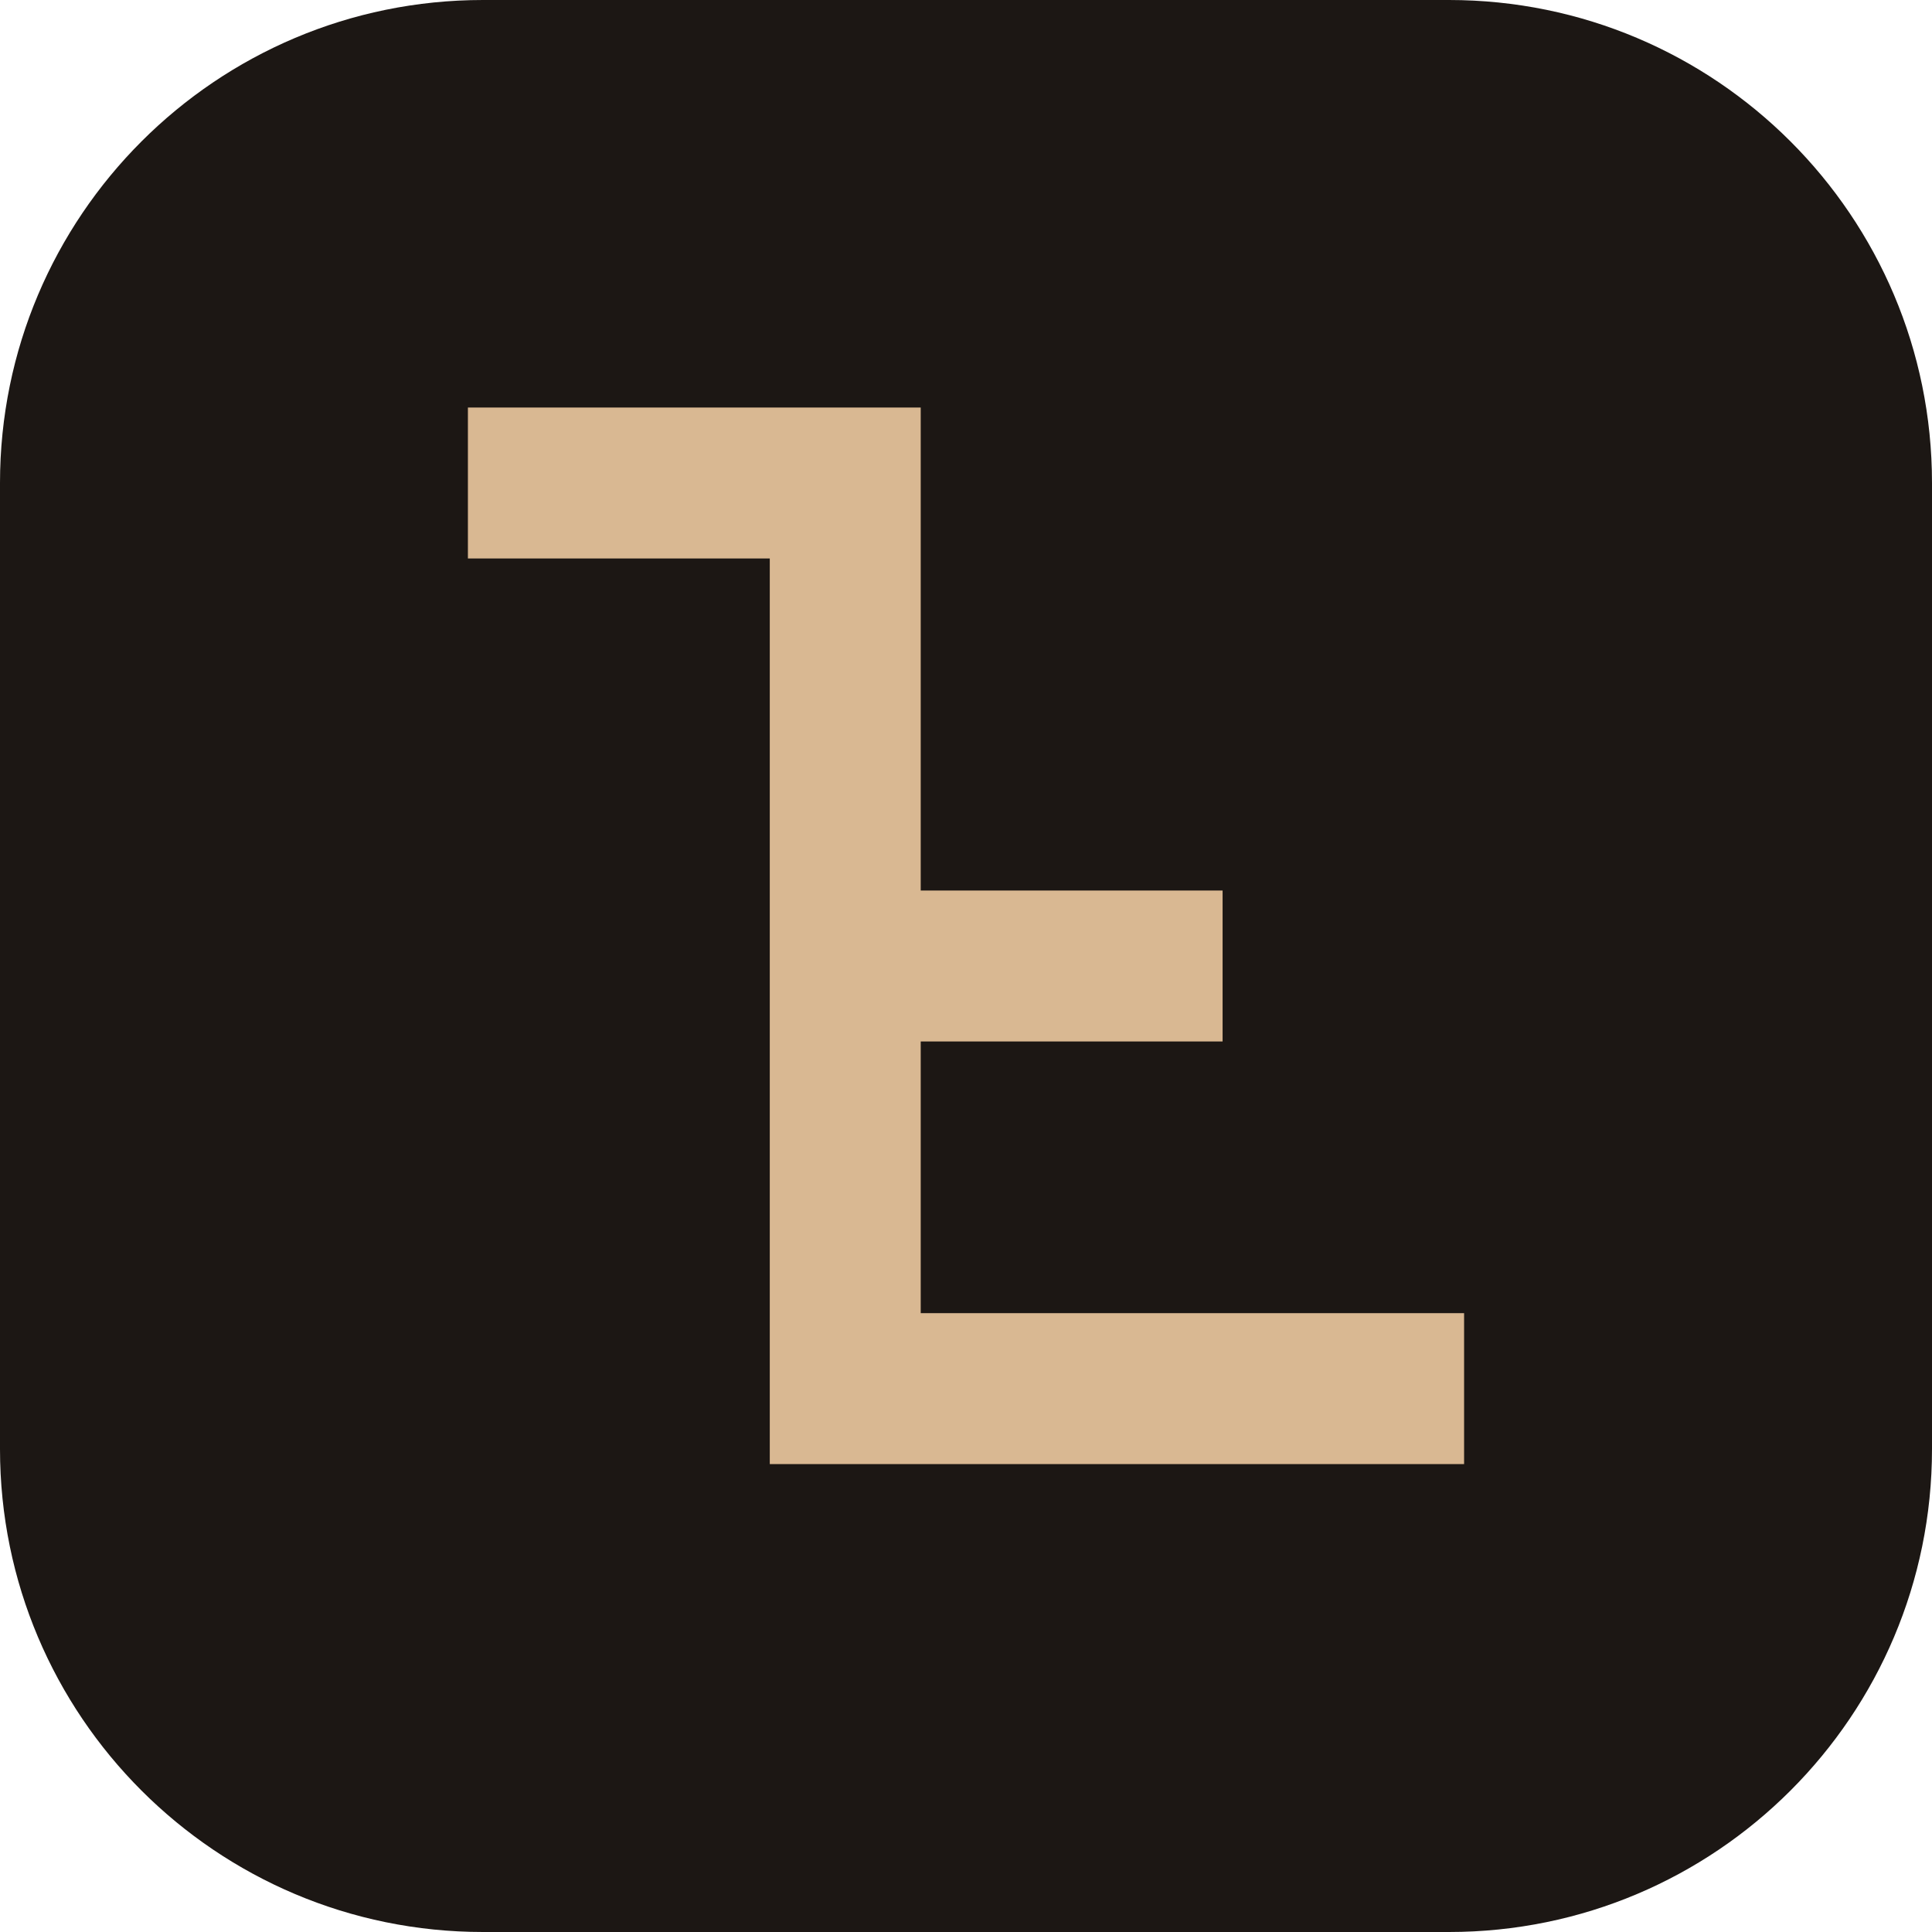
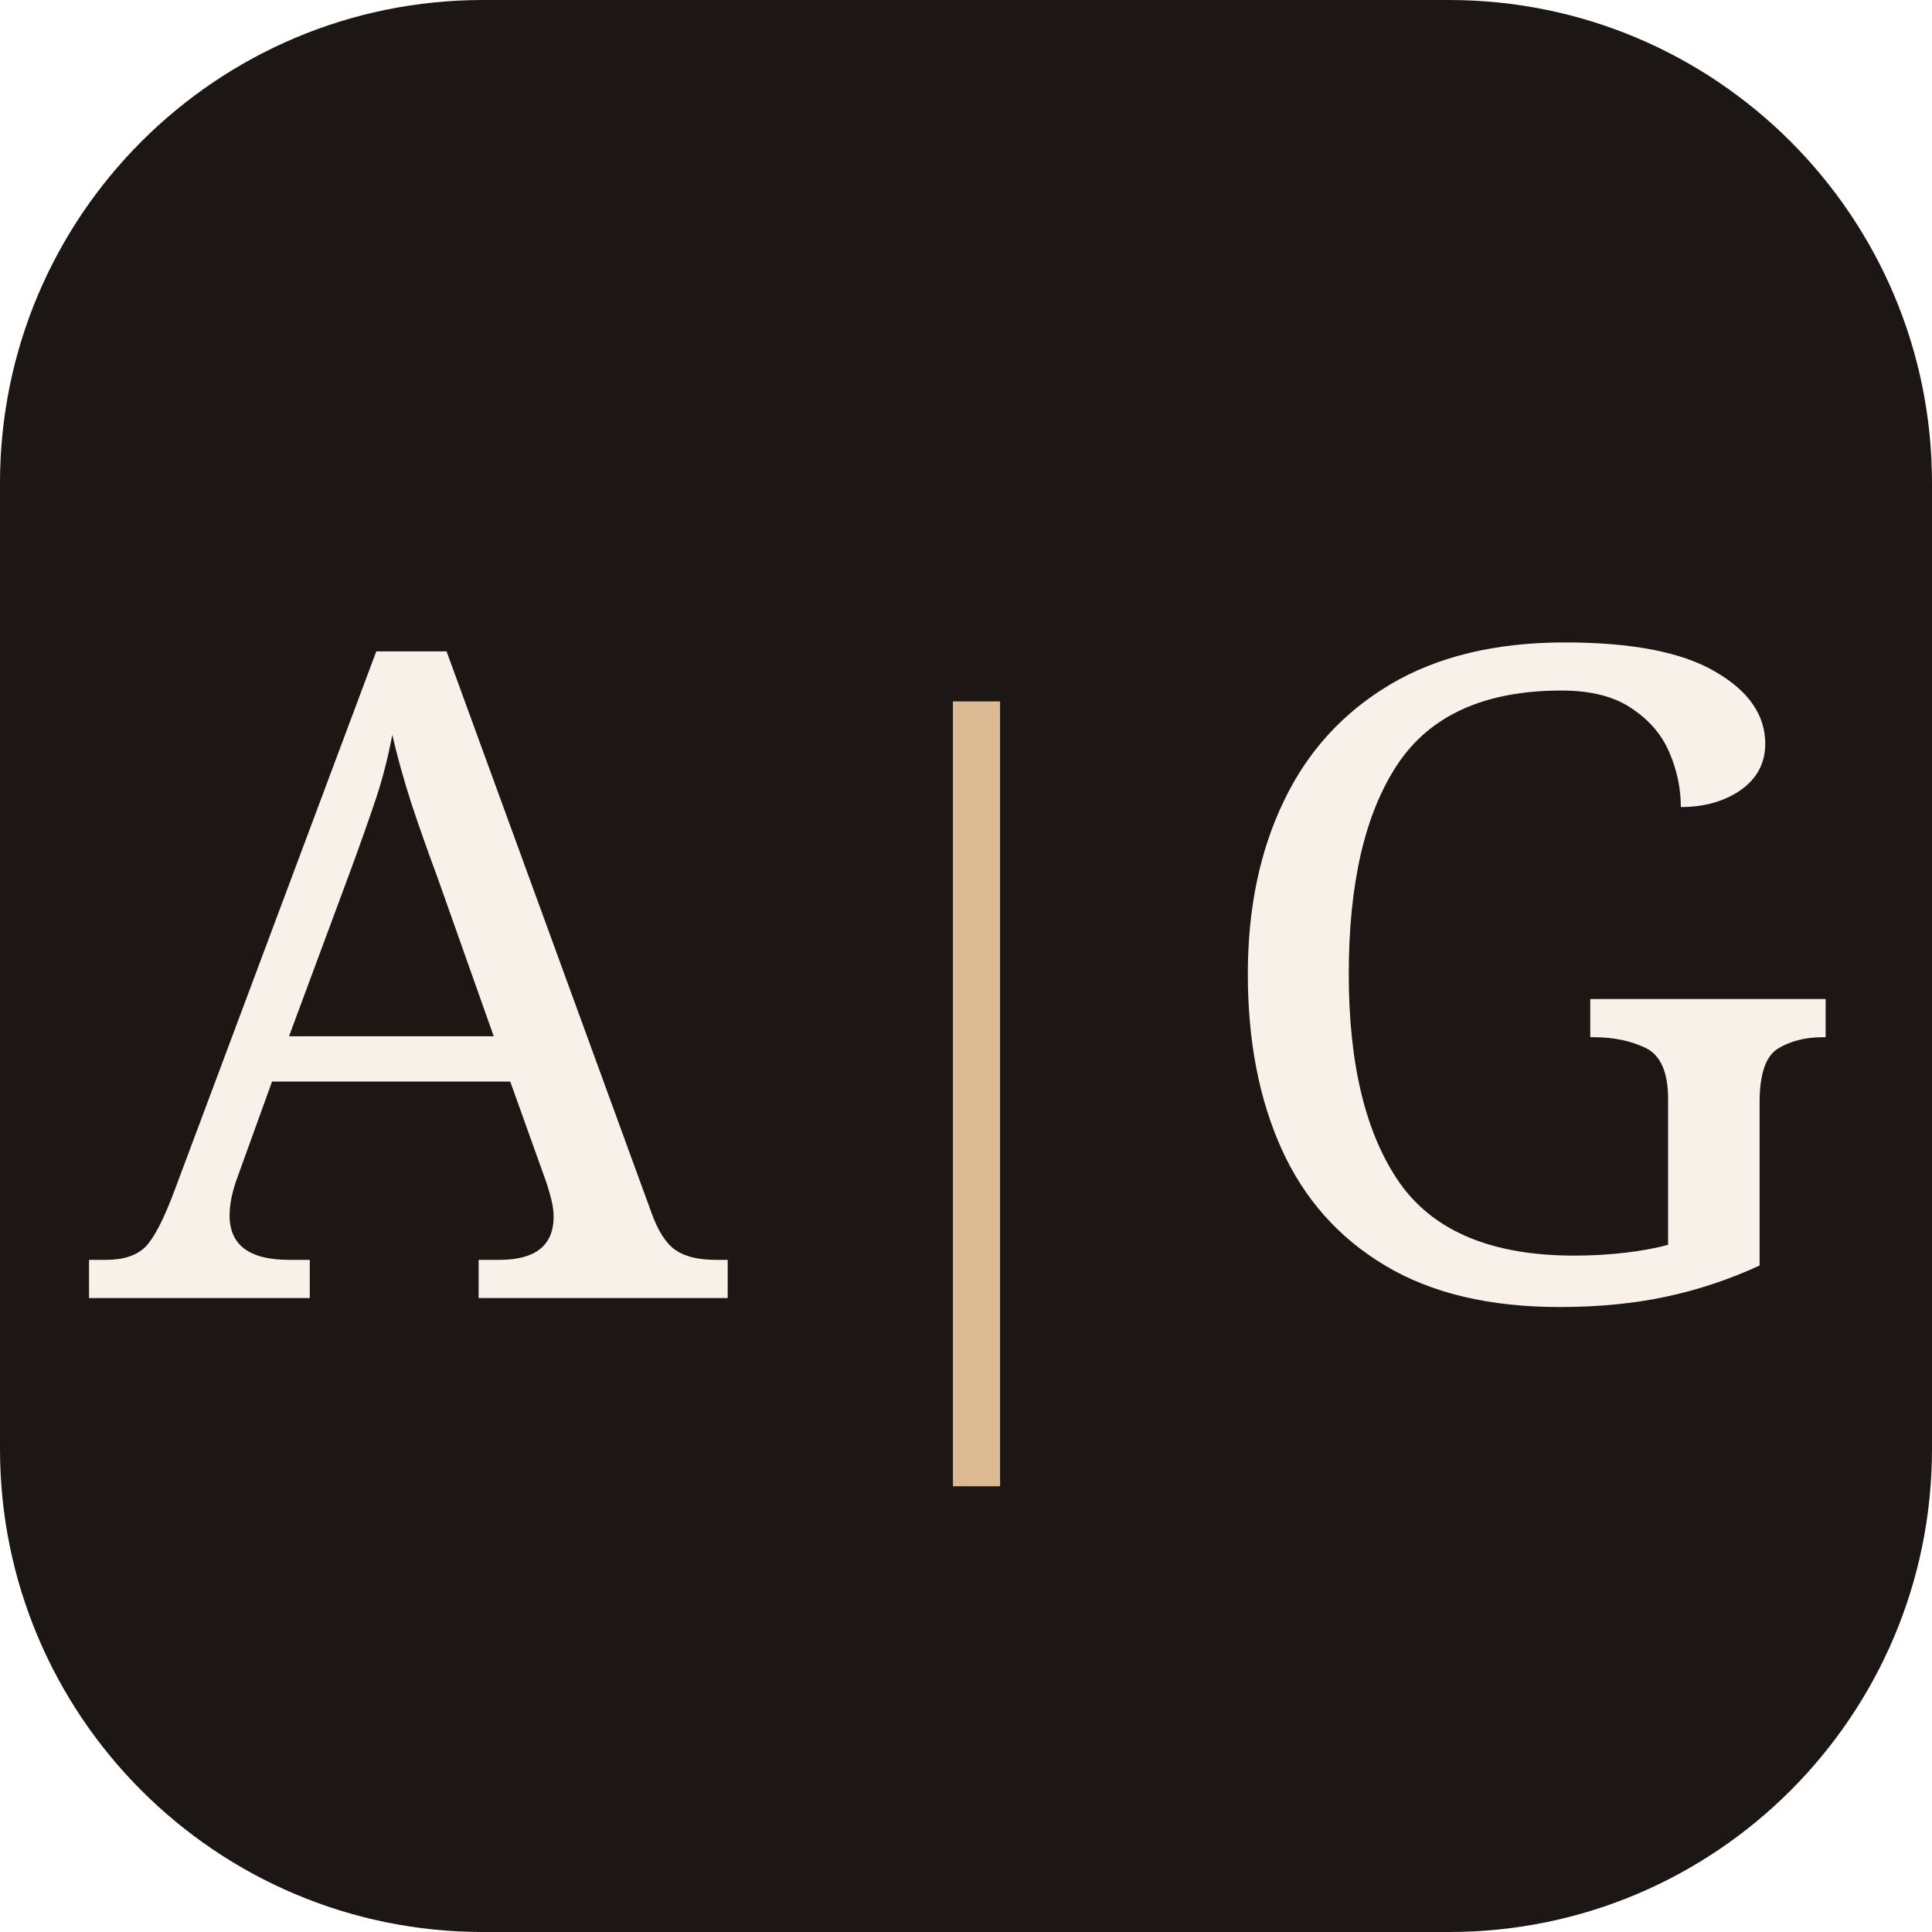
<svg xmlns="http://www.w3.org/2000/svg" viewBox="0 0 64 64">
  <rect width="64" height="64" rx="16" fill="#1C1714" />
-   <path d="M18 16h10v30h18M28 32h10" fill="none" stroke="#D9B892" stroke-width="5" stroke-linecap="square" />
+   <text x="32" y="43" text-anchor="middle" font-family="Georgia, serif" font-size="30" fill="#F7F1EA">A<tspan fill="#DAB993" font-size="26" dx="1">|</tspan>G</text>
</svg>
